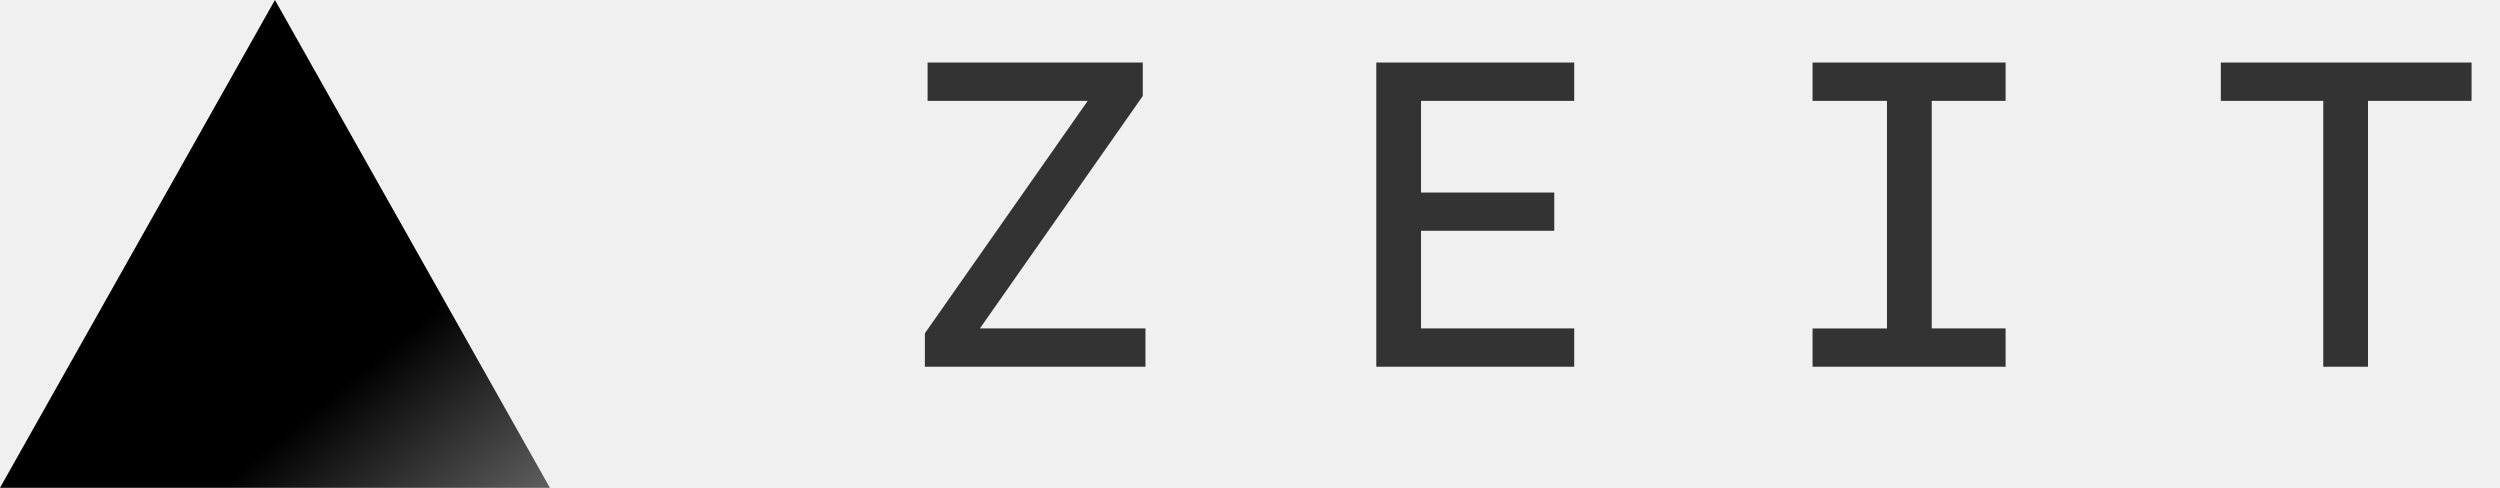
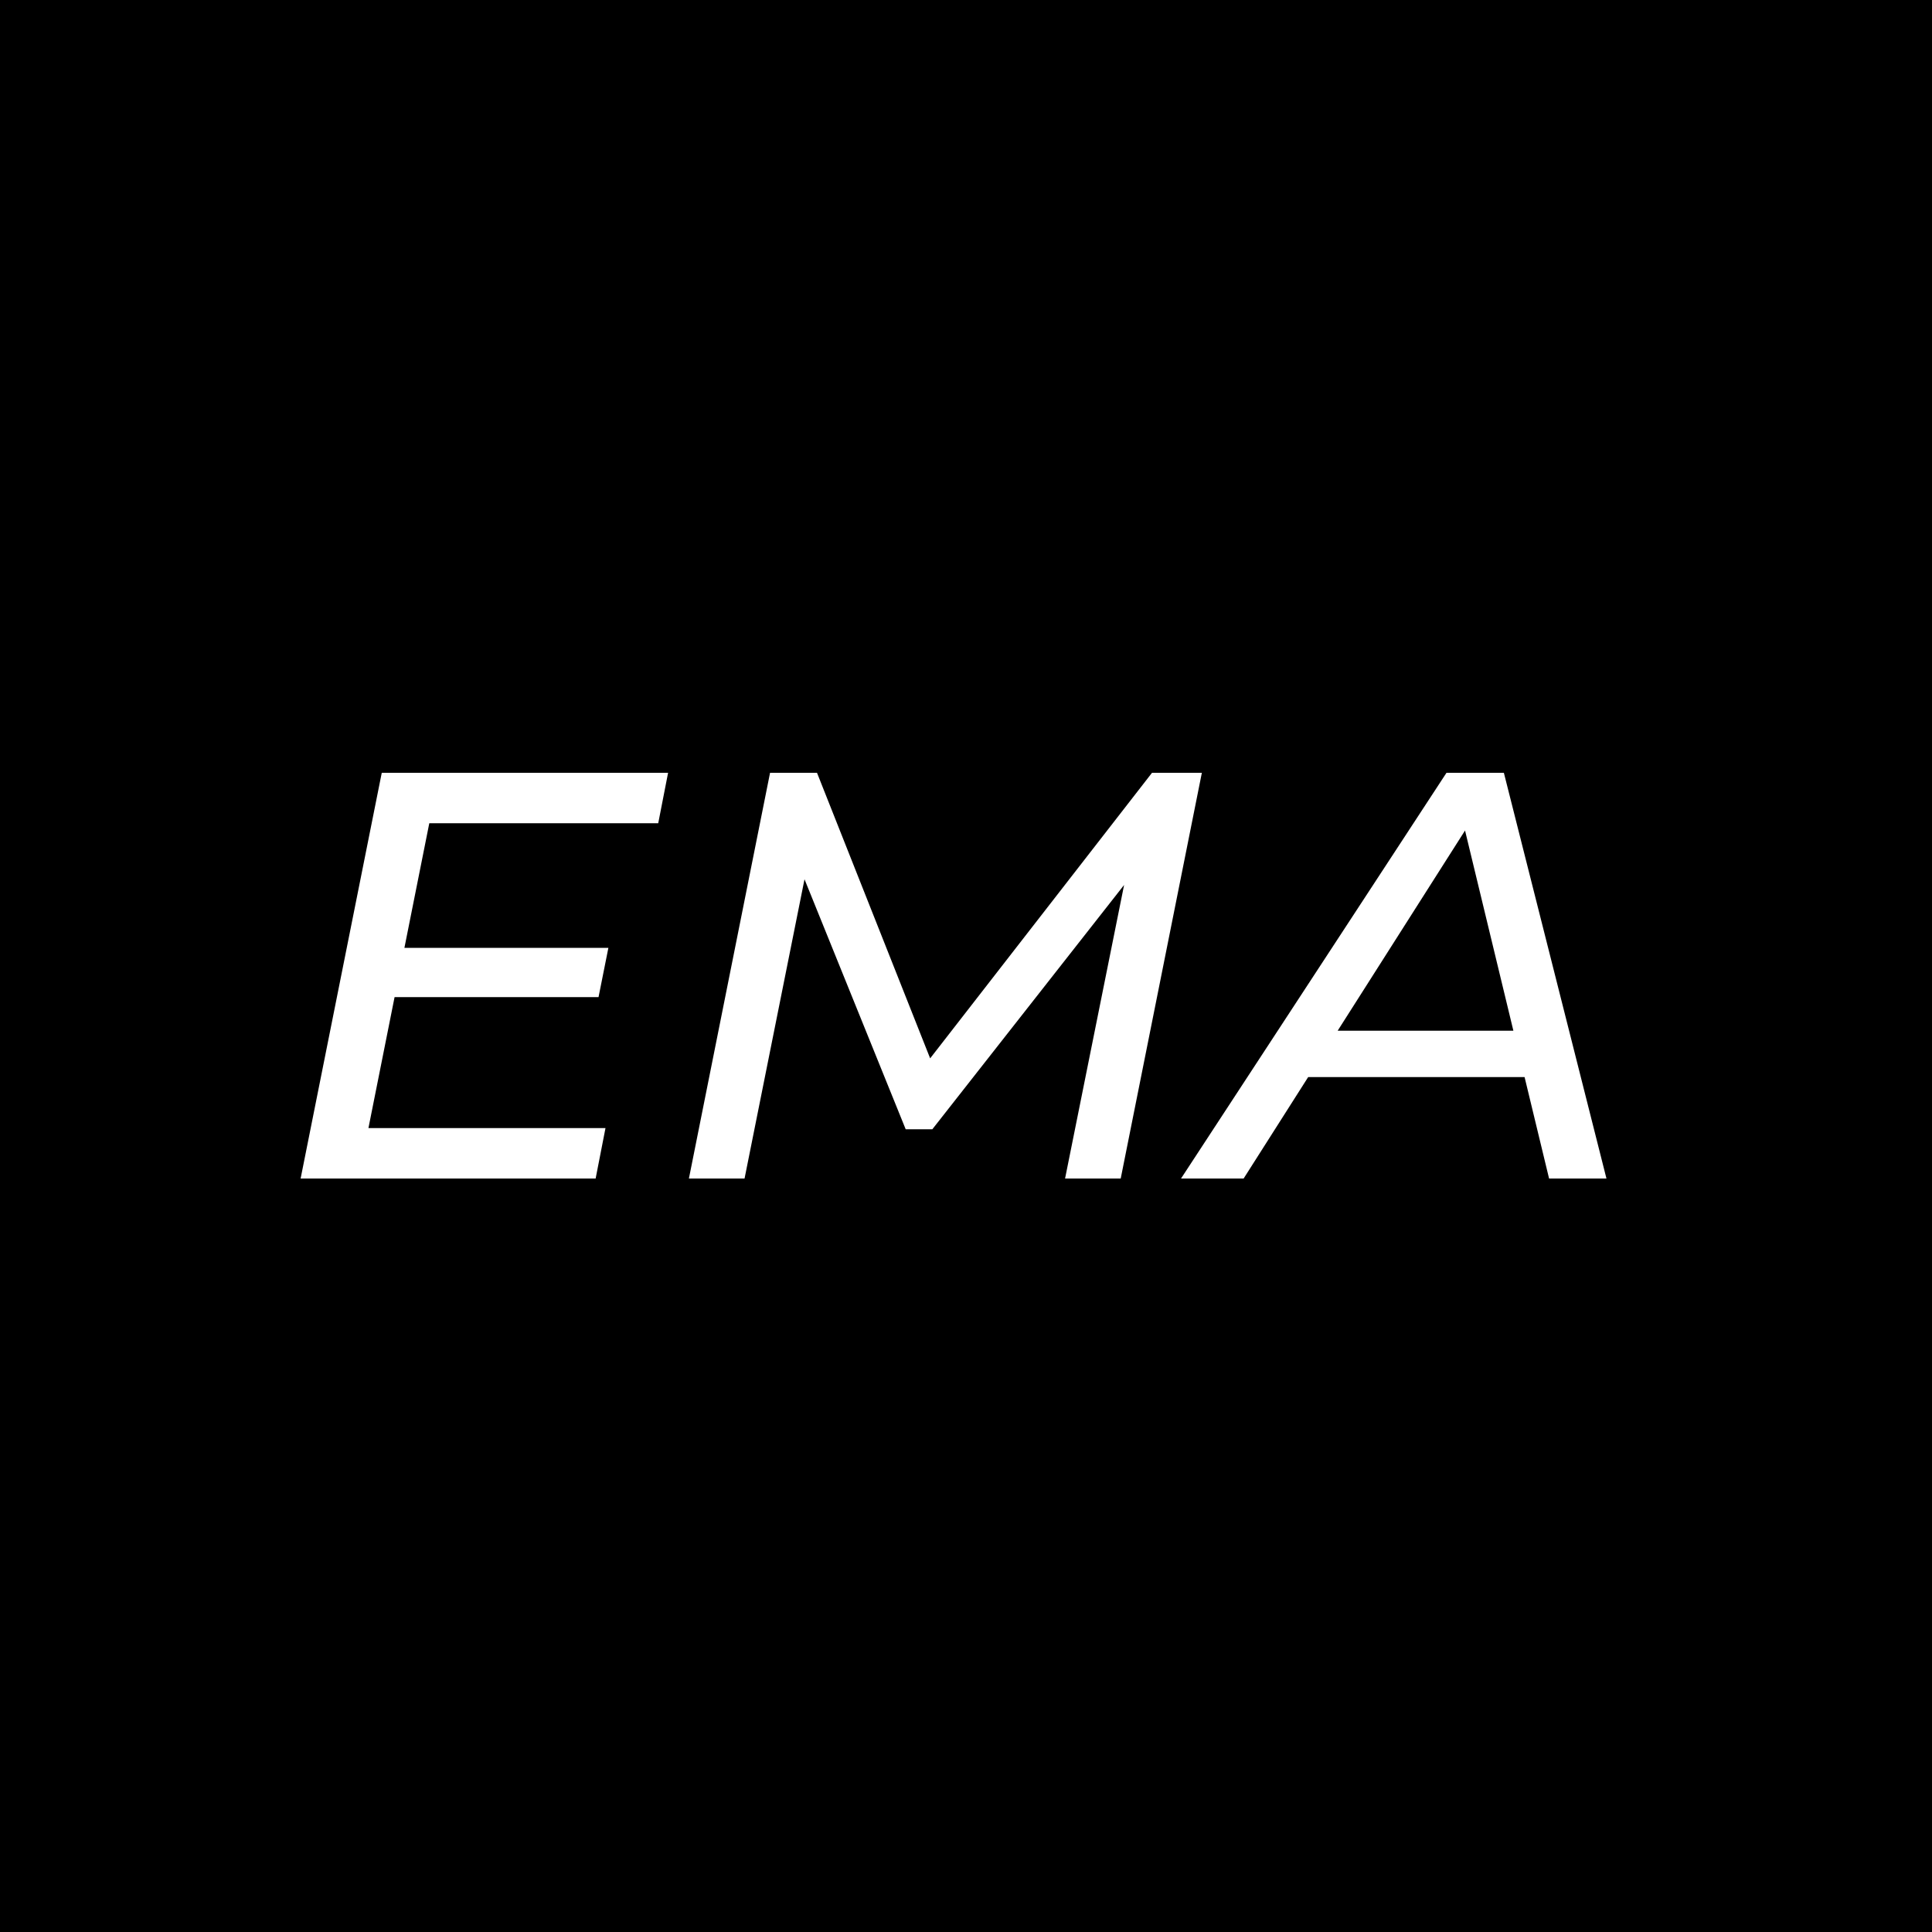
- <svg xmlns="http://www.w3.org/2000/svg" width="82" height="16" fill="none">
-   <path fill="url(#prefix__paint0_linear)" d="M9.018 0l9.019 16H0L9.018 0z" />
-   <path fill="#333" fill-rule="evenodd" d="M51.634 12.028h-6.492V2.052h6.492v1.256H46.61v3.007h4.37V7.57h-4.37v3.202h5.024v1.255zm-14.063 0h-7.235v-1.096l5.342-7.624h-5.253V2.052h7.058v1.097l-5.342 7.623h5.43v1.256zm21.88 0h6.333v-1.256h-2.423V3.308h2.423V2.052h-6.332v1.256h2.441v7.465h-2.441v1.255zm18.22 0h-1.468v-8.72h-3.36V2.052h8.225v1.256H77.67v8.72z" clip-rule="evenodd" />
-   <defs>
-     <linearGradient id="prefix__paint0_linear" x1="28.022" x2="16.189" y1="22.991" y2="8.569" gradientUnits="userSpaceOnUse">
-       <stop stop-color="#fff" />
-       <stop offset="1" />
-     </linearGradient>
-   </defs>
+ <svg xmlns="http://www.w3.org/2000/svg" width="100" height="100" viewBox="0 0 100 100" fill="none">
+   <rect width="100" height="100" fill="black" />
+   <path d="M20.69 49.06H31.49L30.98 51.61H20.18L20.69 49.06ZM19.07 58.39H31.34L30.83 61H15.56L19.76 40H34.58L34.07 42.61H22.22L19.07 58.39ZM35.658 61L39.858 40H42.288L48.588 55.9L47.298 55.87L59.628 40H62.208L58.008 61H55.128L58.458 44.44L59.208 44.5L48.258 58.45H46.878L41.208 44.44L41.838 44.53L38.538 61H35.658ZM61.13 61L74.87 40H77.84L83.15 61H80.18L75.5 41.62H76.7L64.37 61H61.13ZM66.23 55.75L67.55 53.35H79.34L79.76 55.75H66.23Z" fill="white" />
</svg>
